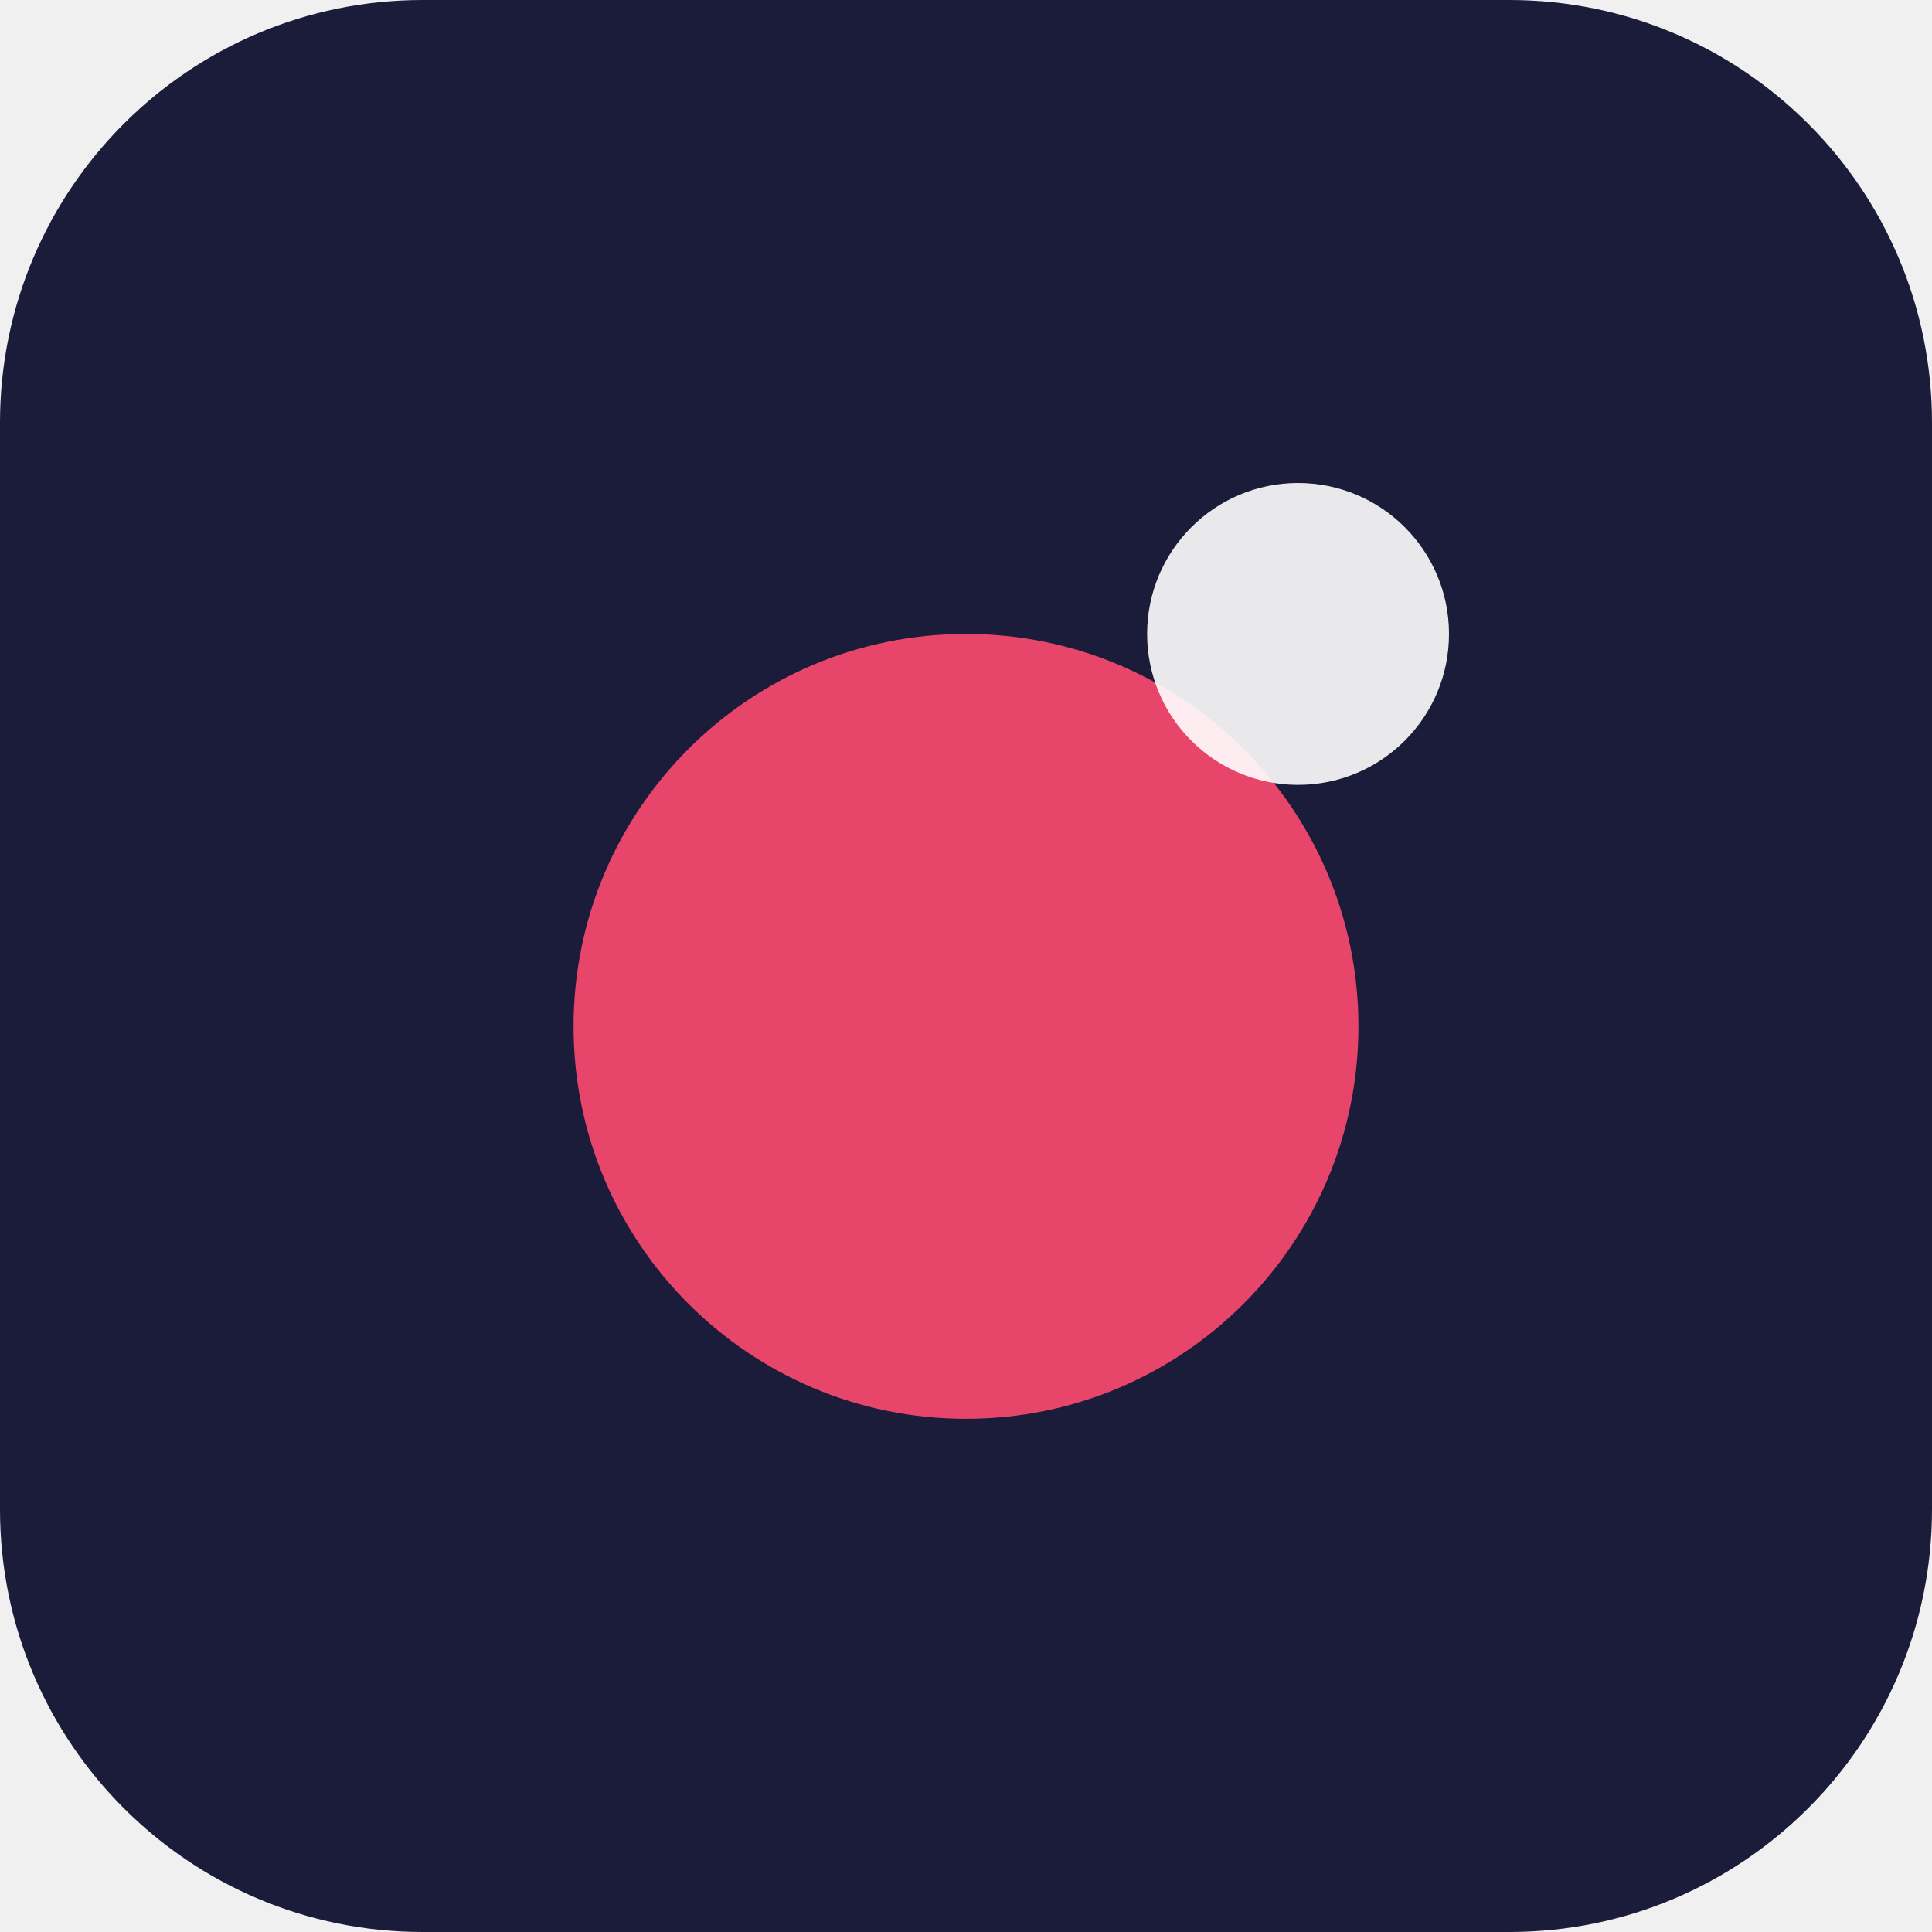
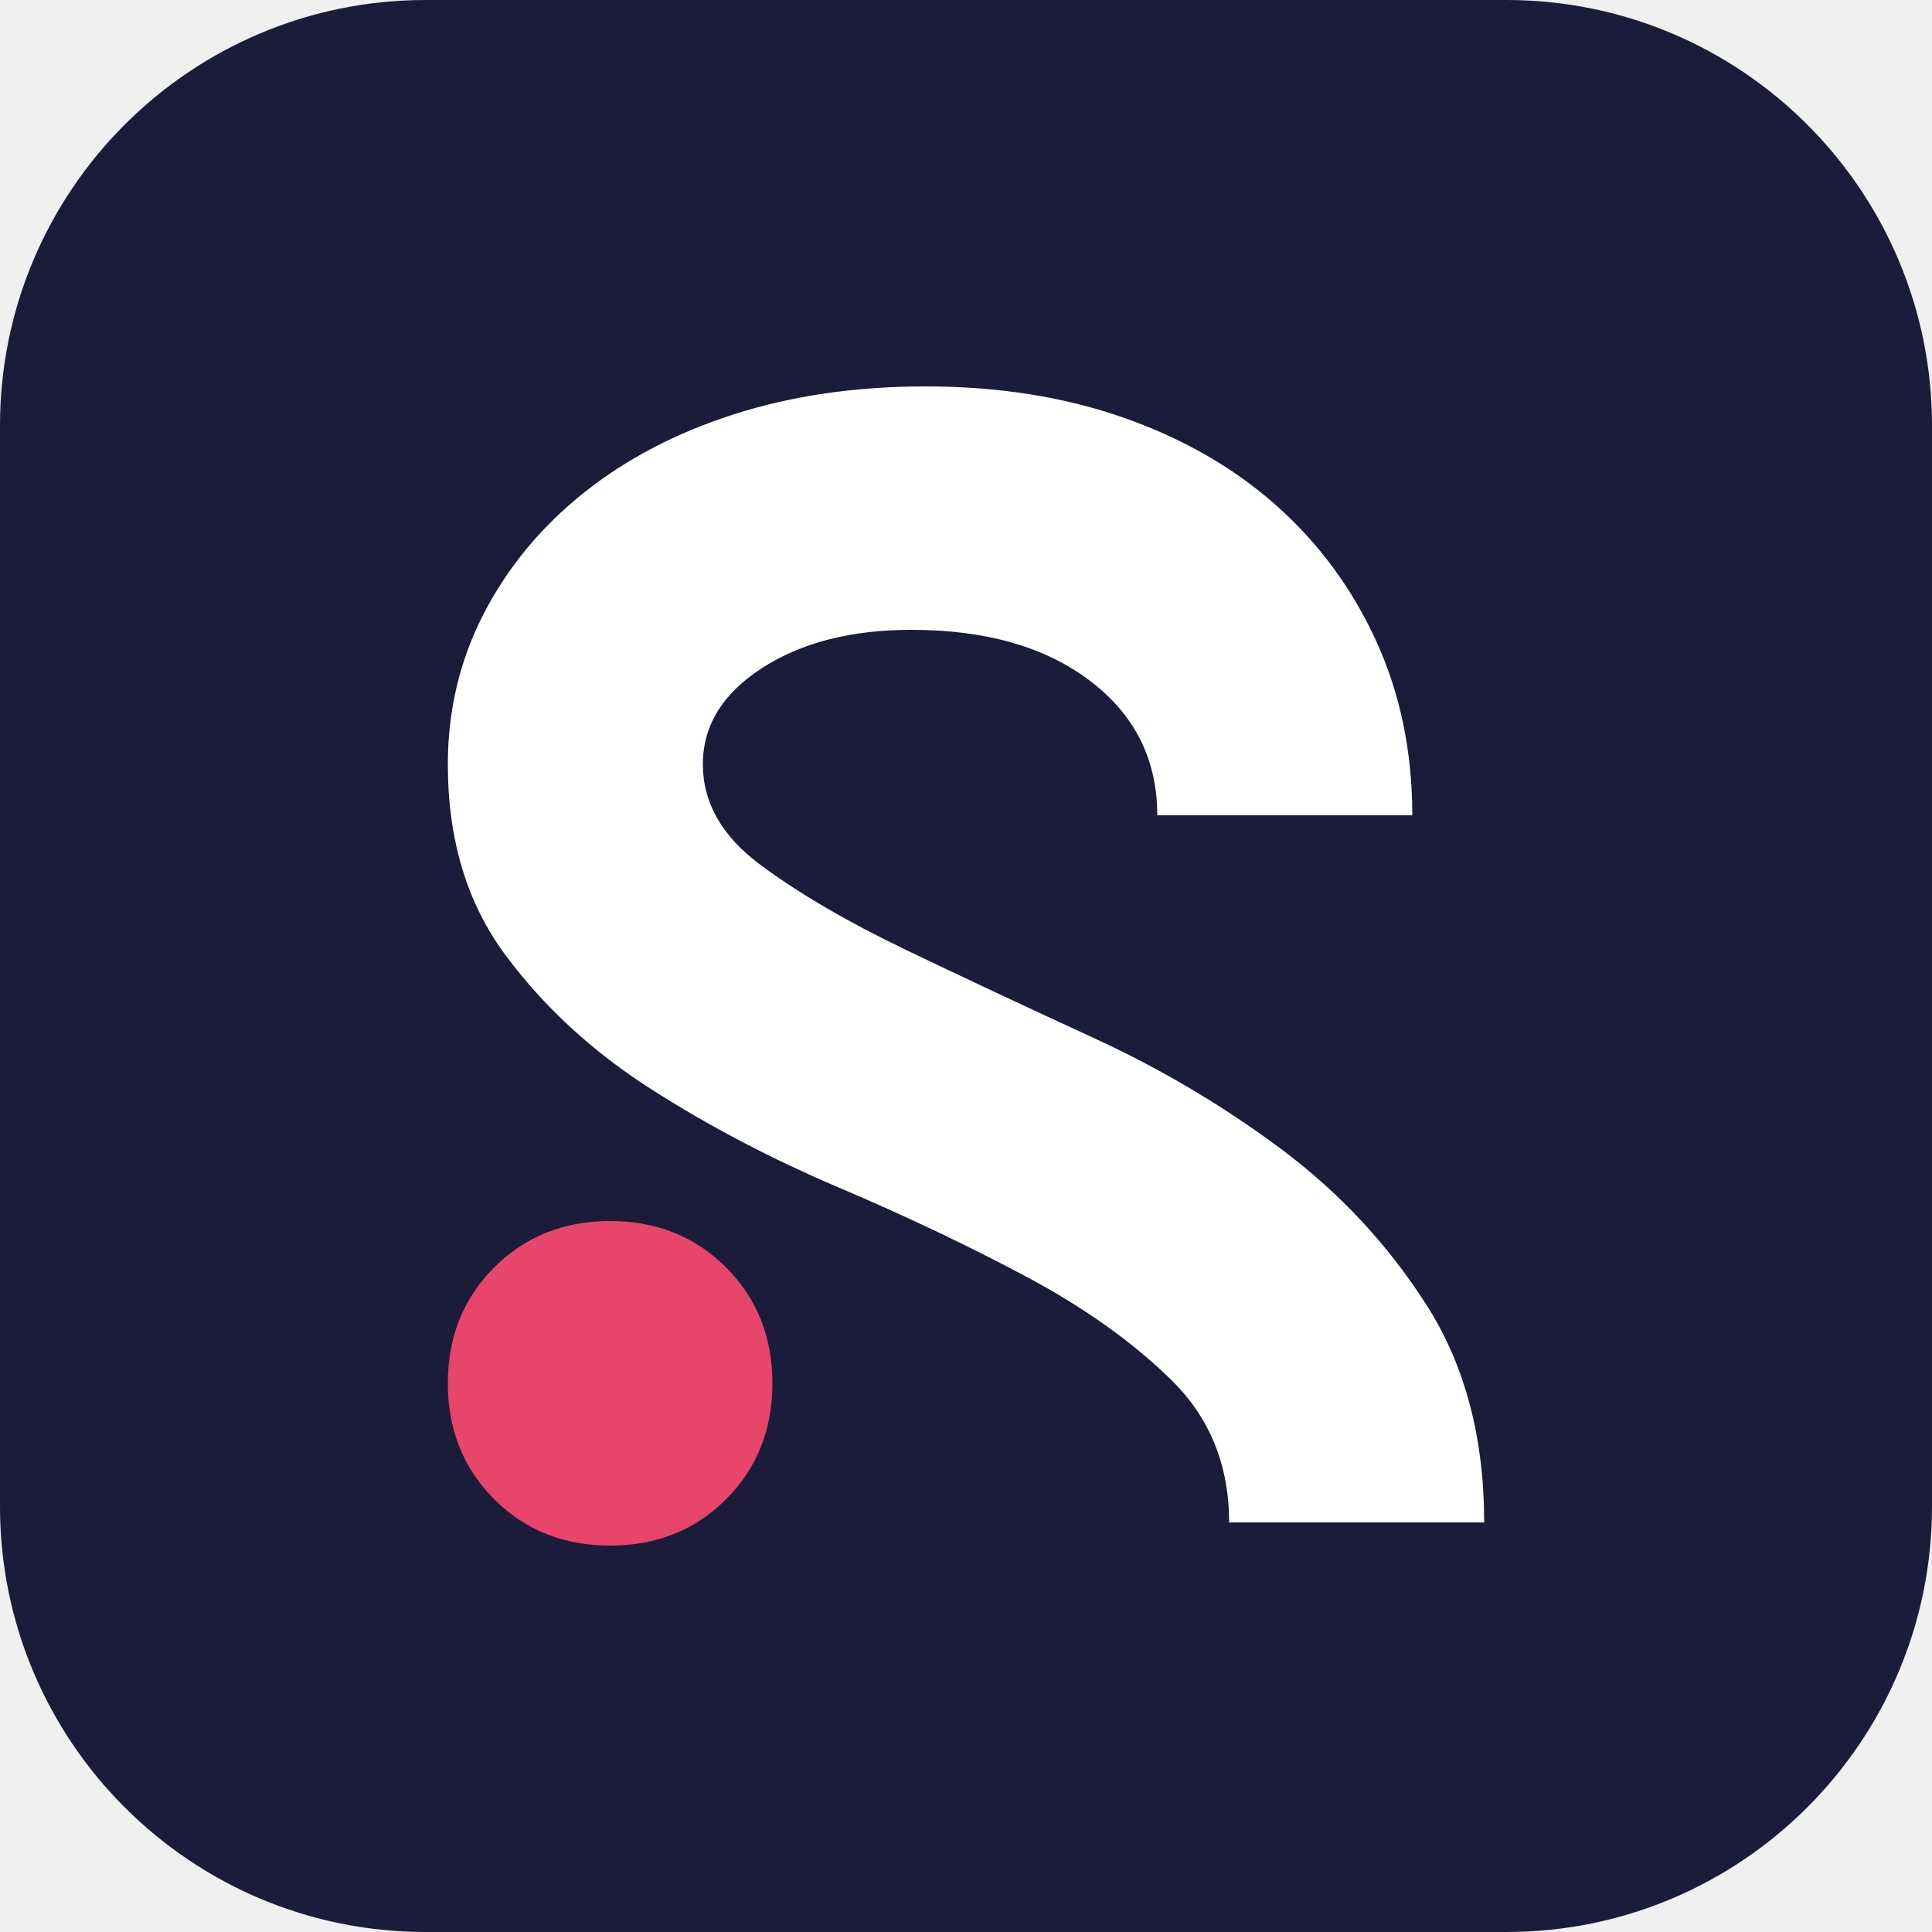
- <svg xmlns="http://www.w3.org/2000/svg" viewBox="0 0 64 64">
-   <rect width="64" height="64" rx="14" fill="#1B1B3A" />
-   <circle cx="32" cy="34" r="13" fill="#E8456B" />
-   <circle cx="43" cy="21" r="5" fill="#FFFFFF" opacity="0.9" />
+ <svg xmlns="http://www.w3.org/2000/svg" viewBox="0 0 64 64" width="64" height="64">
+   <rect width="64" height="64" rx="14.1" fill="#1B1B3A" />
+   <g transform="translate(32.000,32.000) scale(0.0768,-0.0768) translate(-263.50,-240.00)">
+     <path d="M456 305H346Q346 341 317.0 363.0Q288 385 240 385Q201 385 175.5 368.5Q150 352 150 327Q150 302 175.0 283.5Q200 265 237.5 247.0Q275 229 318.5 209.0Q362 189 399.5 161.0Q437 133 462.0 94.0Q487 55 487 0H377Q377 37 352.0 61.5Q327 86 289.5 106.0Q252 126 208.5 144.5Q165 163 127.5 187.0Q90 211 65.0 244.5Q40 278 40 327Q40 362 55.5 392.0Q71 422 98.5 444.0Q126 466 163.5 478.0Q201 490 246 490Q293 490 331.5 476.5Q370 463 397.5 438.5Q425 414 440.5 380.0Q456 346 456 305Z" fill="#FFFFFF" />
+     <path d="M110 130Q140 130 160.0 110.0Q180 90 180 60Q180 30 160.0 10.0Q140 -10 110 -10Q80 -10 60.0 10.0Q40 30 40 60Q40 90 60.0 110.0Q80 130 110 130Z" fill="#E8456B" />
+   </g>
</svg>
